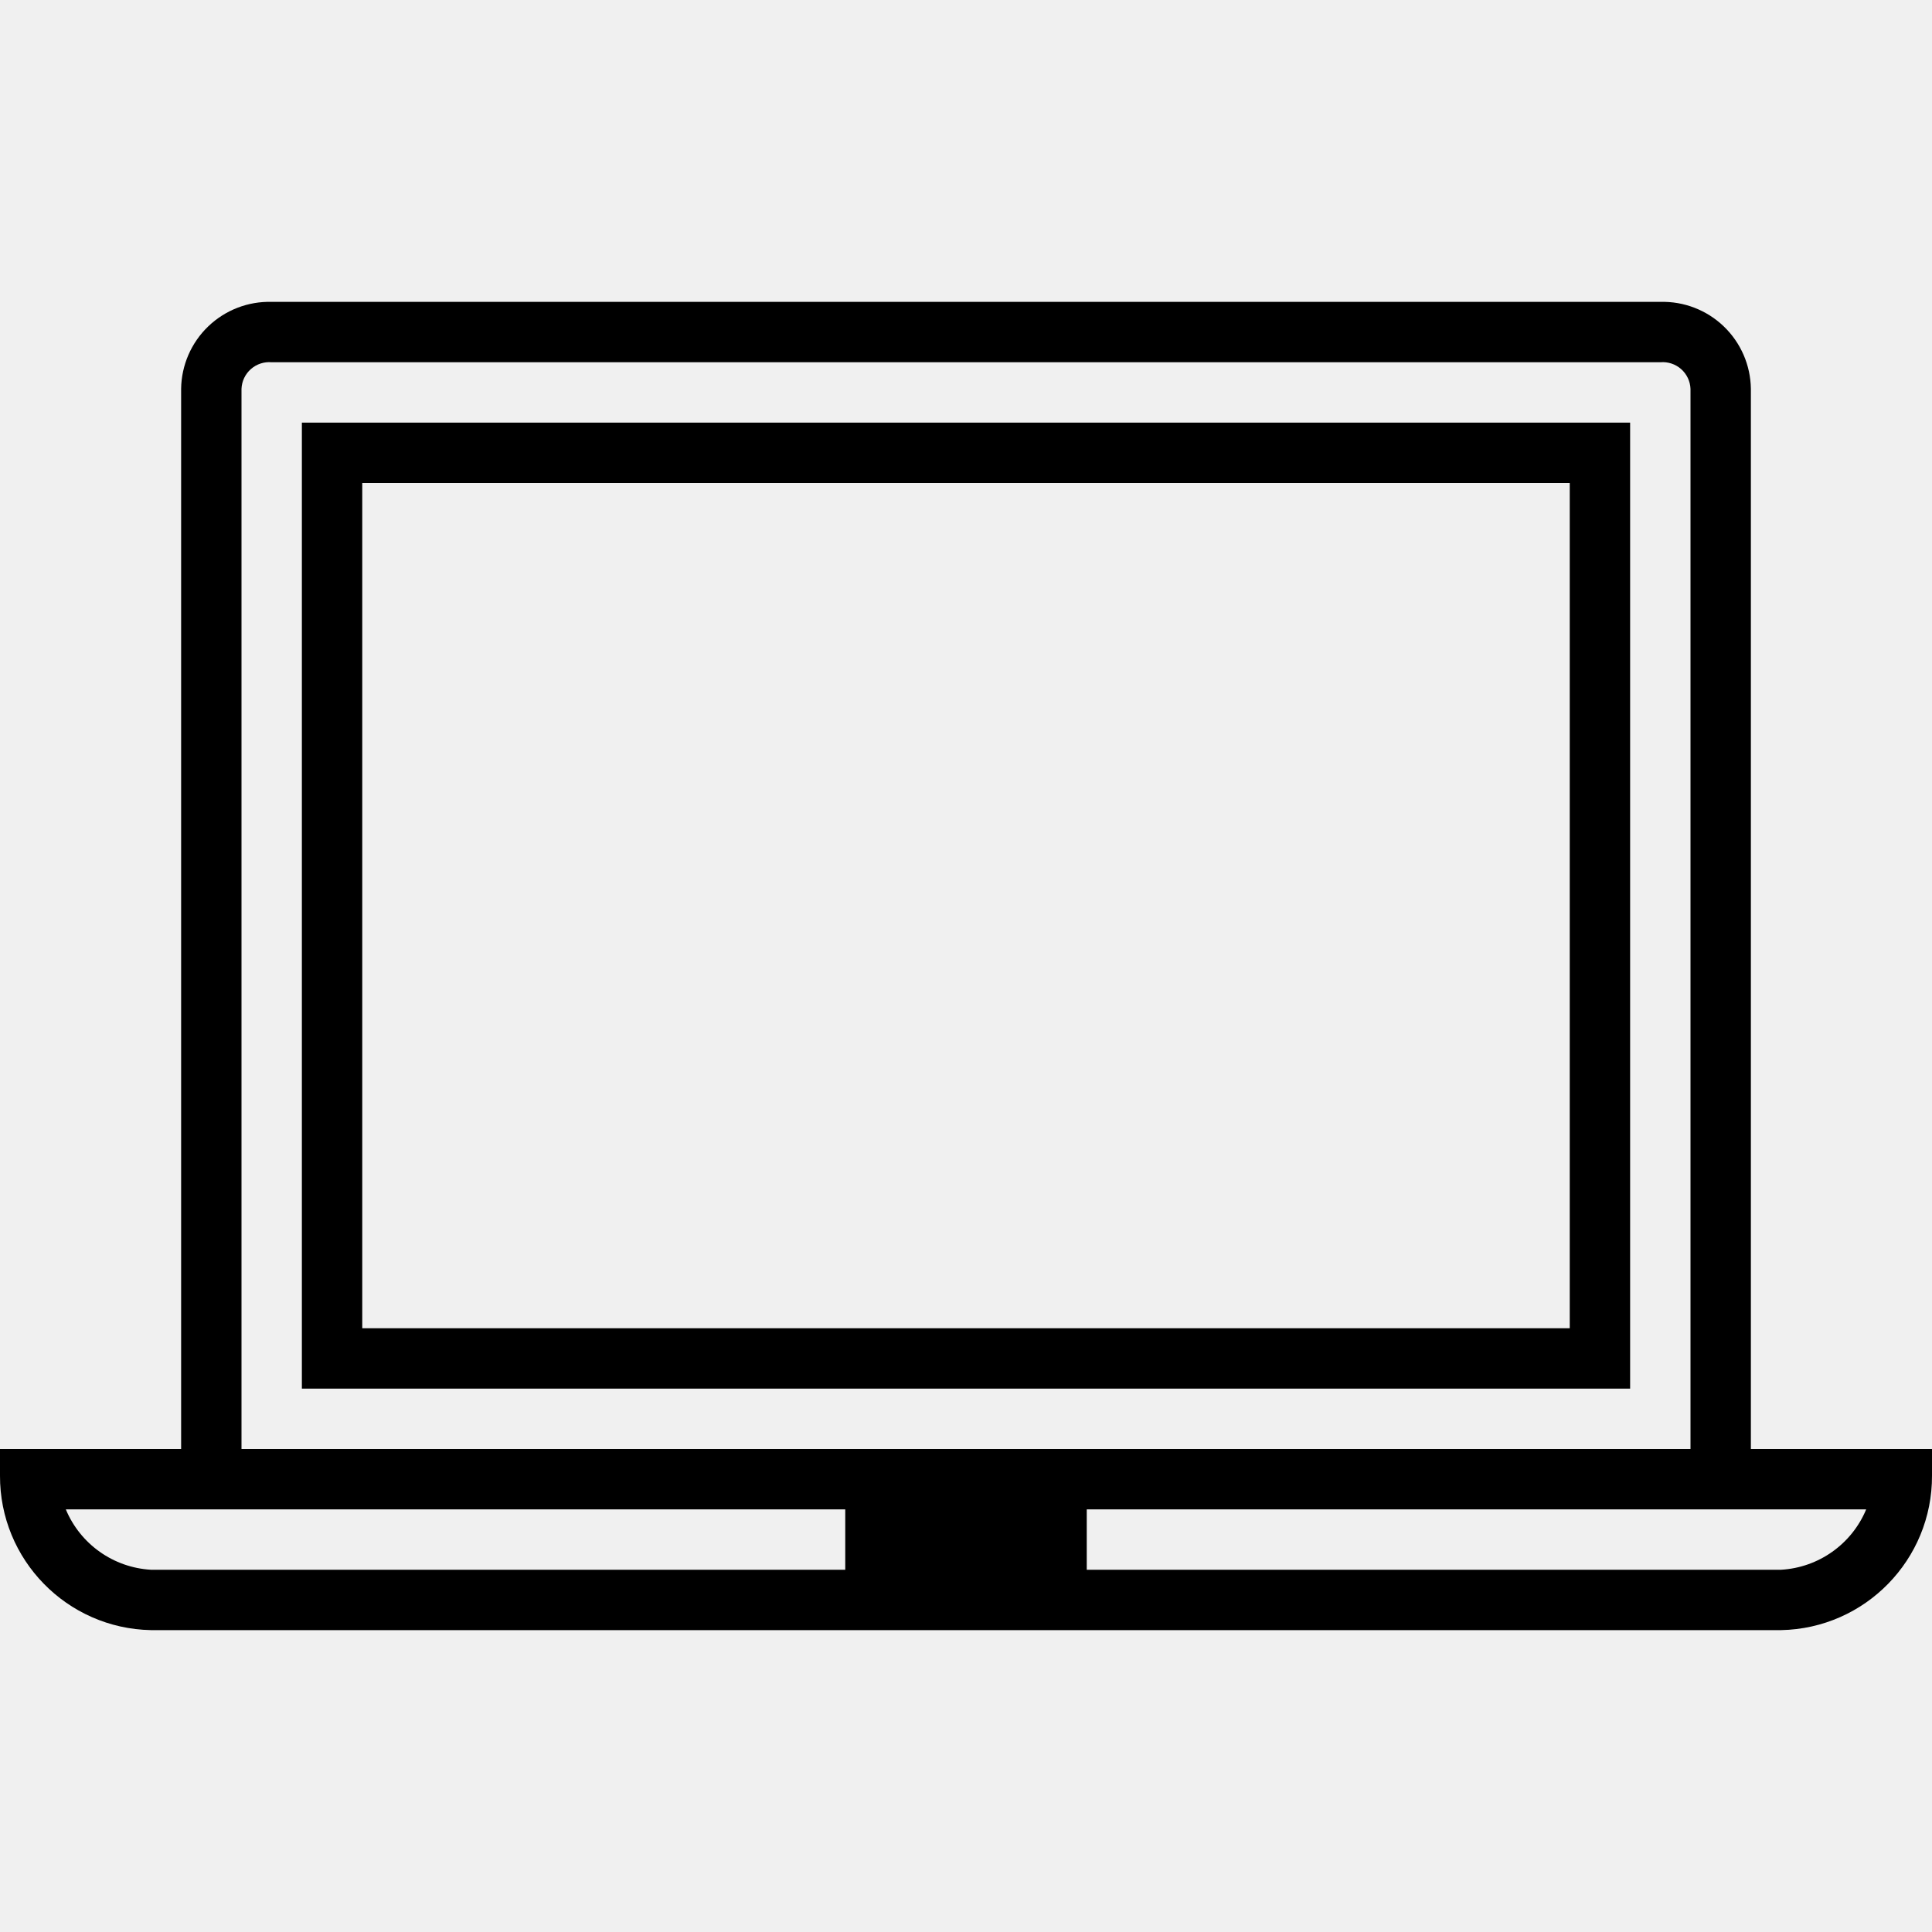
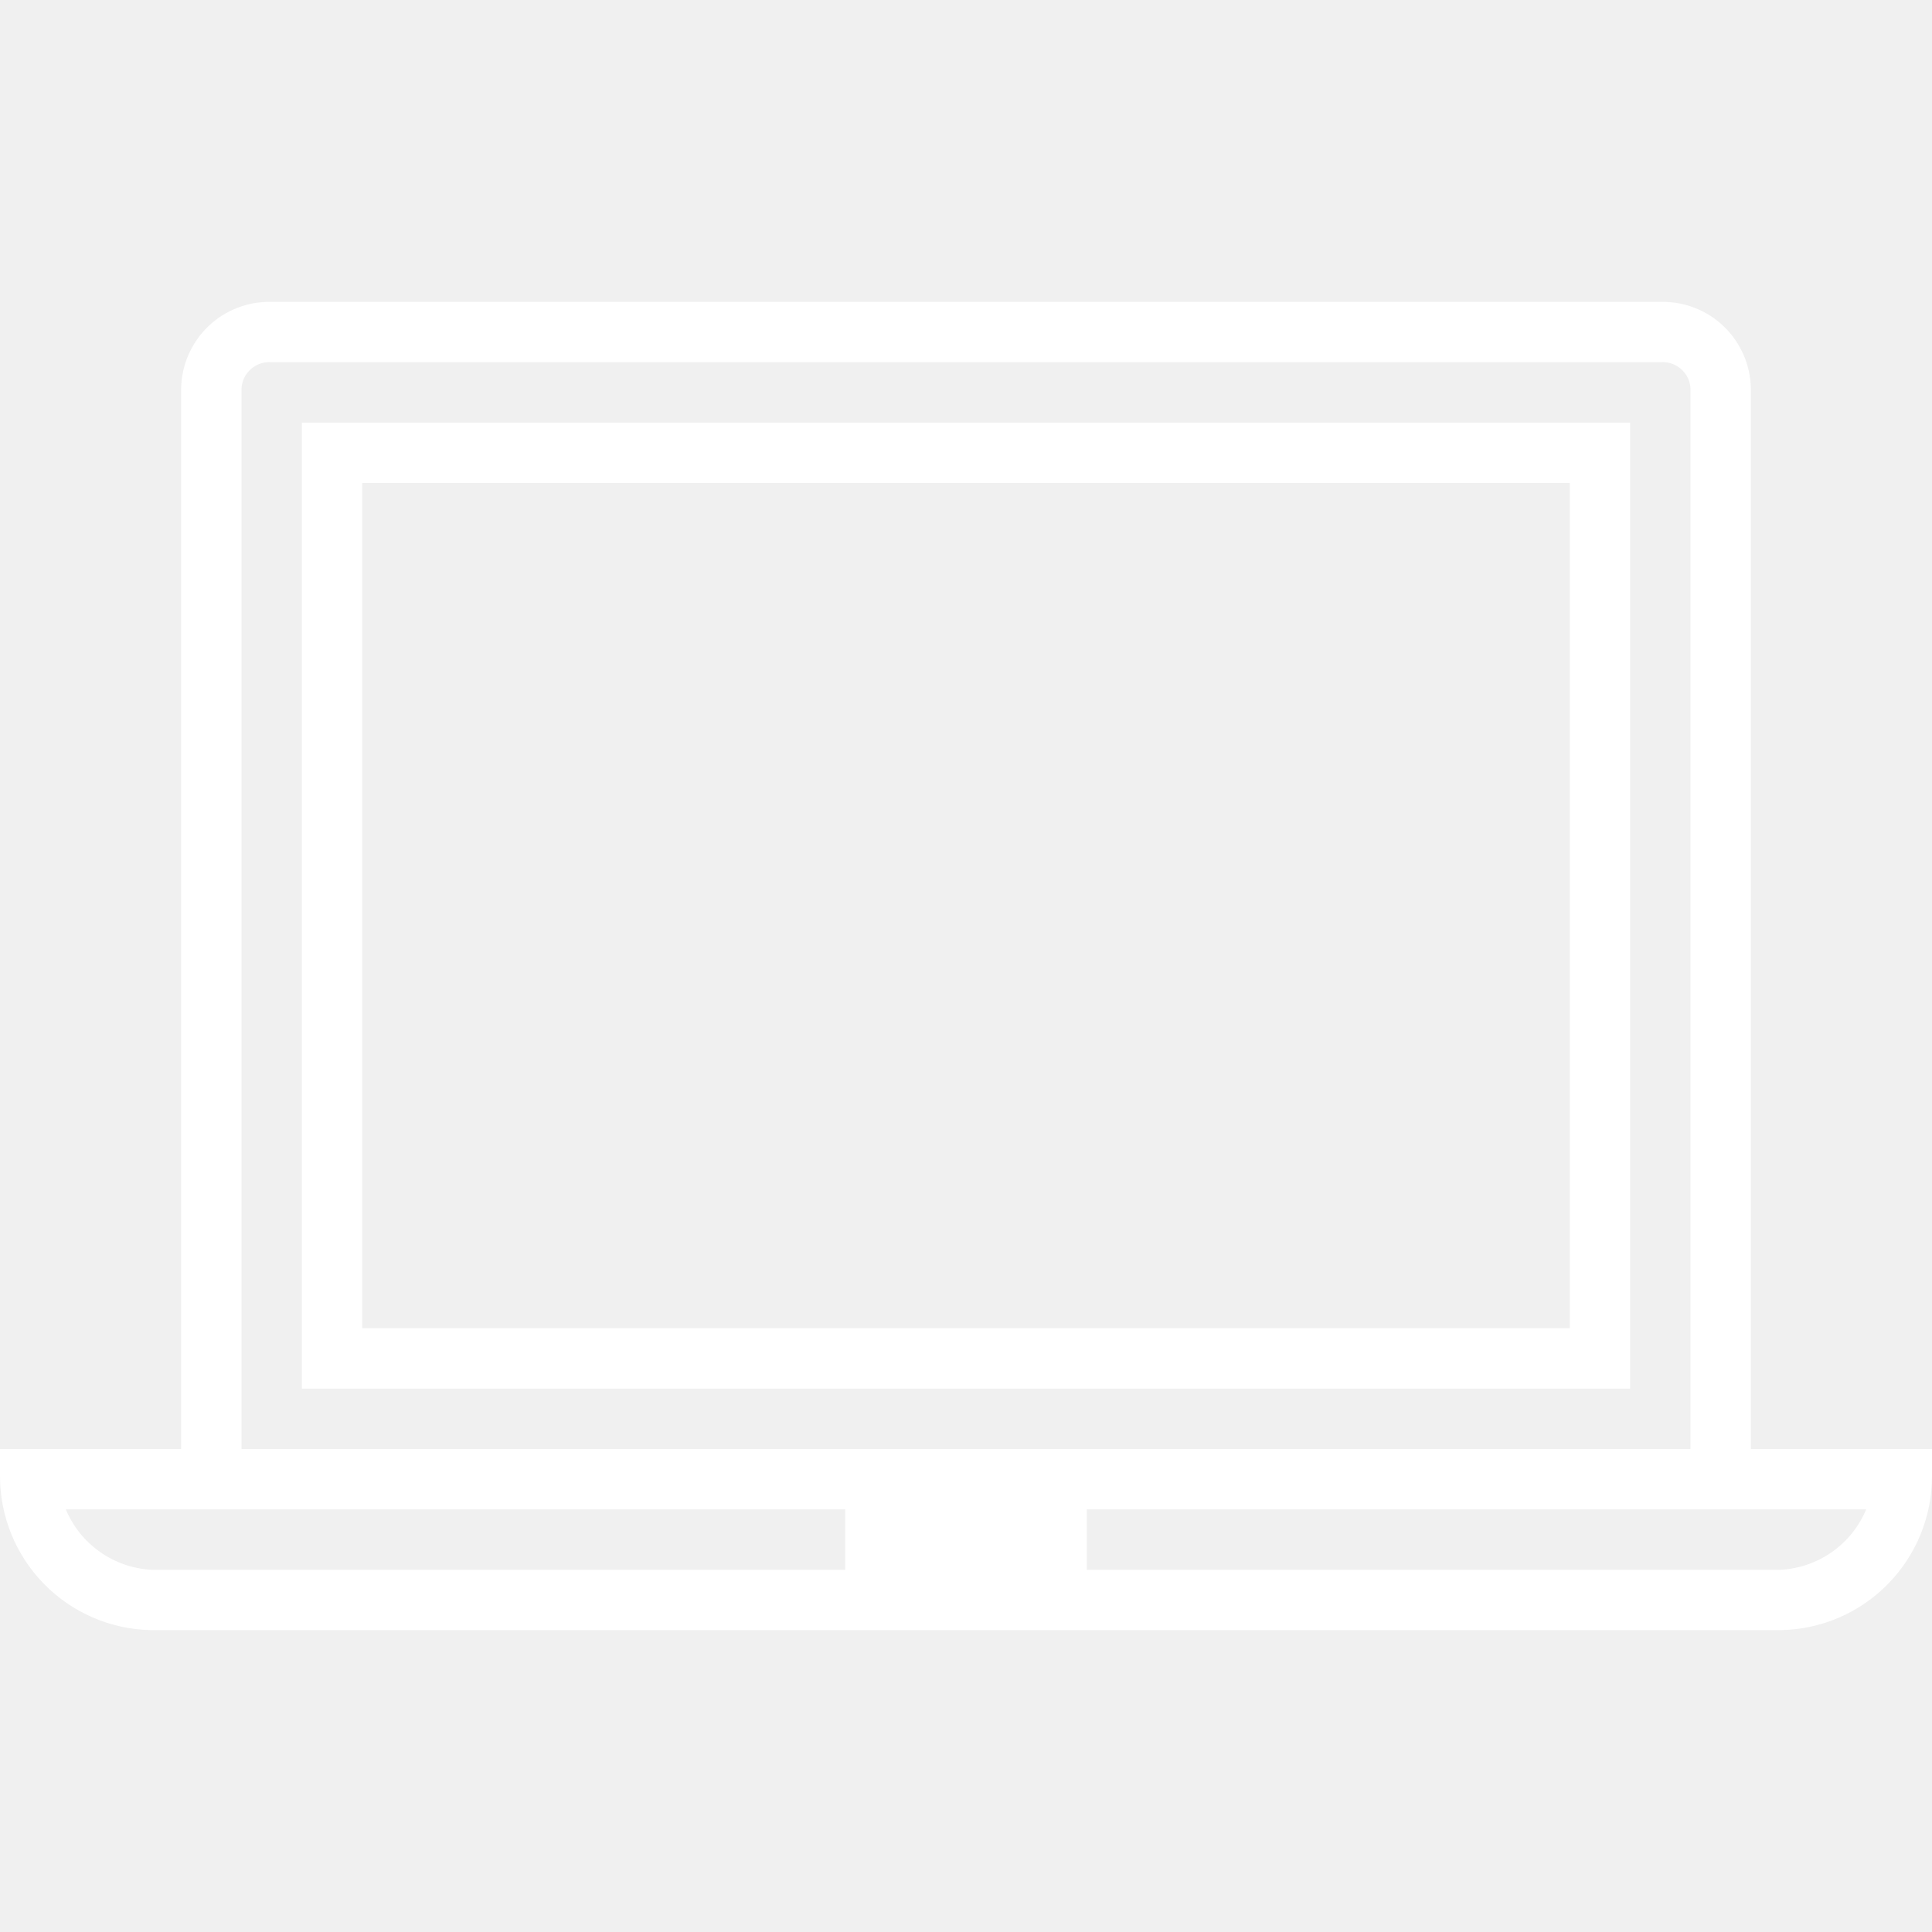
- <svg xmlns="http://www.w3.org/2000/svg" data-name="Layer 1" id="Layer_1" viewBox="0 0 32 32">
-   <path d="M29,24V6.44A1.46,1.46,0,0,0,27.5,5H4.5A1.46,1.46,0,0,0,3,6.44V24H0v0.44A2.55,2.55,0,0,0,2.5,27h27A2.55,2.55,0,0,0,32,24.44V24H29ZM4,6.44A0.46,0.46,0,0,1,4.5,6h23a0.46,0.46,0,0,1,.5.44V24H4V6.44ZM2.5,26a1.63,1.63,0,0,1-1.41-1H14v1H2.5Zm27,0H18V25H30.91A1.63,1.63,0,0,1,29.5,26Z" />
-   <path d="M5,23H27V7H5V23ZM6,8H26V22H6V8Z" />
+ <svg xmlns="http://www.w3.org/2000/svg" width="32" height="32" viewBox="0 0 32 32" fill="none">
+   <g clip-path="url(#clip0_8_88)">
+     <path d="M29 24V6.44C28.997 6.246 28.956 6.055 28.879 5.878C28.802 5.701 28.691 5.54 28.551 5.406C28.412 5.272 28.247 5.167 28.066 5.098C27.886 5.028 27.693 4.995 27.5 5H4.5C4.307 4.995 4.114 5.028 3.934 5.098C3.753 5.167 3.588 5.272 3.449 5.406C3.309 5.54 3.198 5.701 3.121 5.878C3.044 6.055 3.003 6.246 3 6.44V24H2.1605e-05V24.44C-0.003 25.109 0.258 25.753 0.726 26.232C1.193 26.711 1.831 26.987 2.5 27H29.5C30.169 26.987 30.807 26.711 31.274 26.232C31.742 25.753 32.003 25.109 32 24.44V24H29ZM4 6.44C4.002 6.378 4.018 6.317 4.044 6.26C4.071 6.204 4.109 6.154 4.156 6.113C4.203 6.072 4.257 6.04 4.316 6.021C4.375 6.002 4.438 5.994 4.5 6H27.5C27.562 5.994 27.625 6.002 27.684 6.021C27.743 6.04 27.797 6.072 27.844 6.113C27.891 6.154 27.929 6.204 27.956 6.26C27.983 6.317 27.998 6.378 28 6.44V24H4V6.44ZM2.5 26C2.195 25.982 1.901 25.879 1.652 25.702C1.402 25.525 1.208 25.282 1.09 25H14V26H2.5ZM29.5 26H18V25H30.91C30.792 25.282 30.598 25.525 30.349 25.702C30.099 25.879 29.805 25.982 29.5 26Z" fill="white" />
+     <path d="M5 23H27V7H5V23ZM6 8H26V22H6V8Z" fill="white" />
+   </g>
+   <defs>
+     <clipPath id="clip0_8_88">
+       <rect width="32" height="32" fill="white" />
+     </clipPath>
+   </defs>
</svg>
